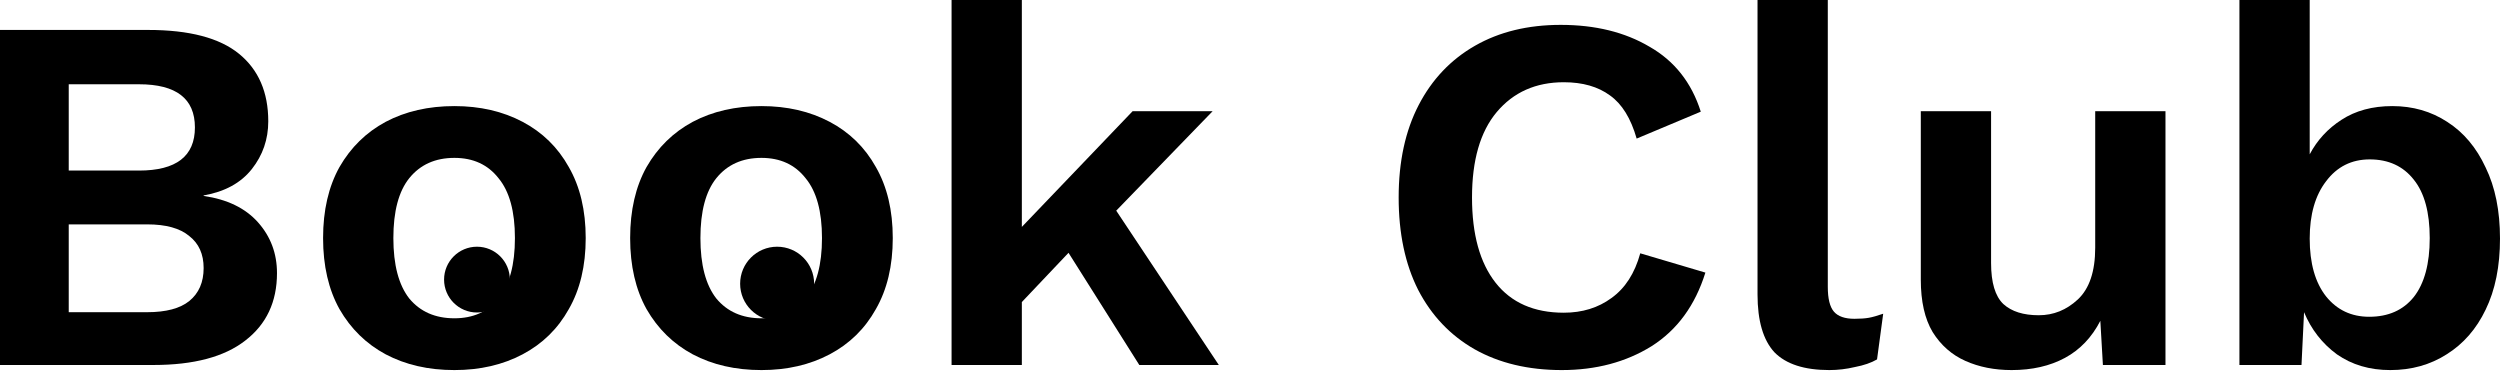
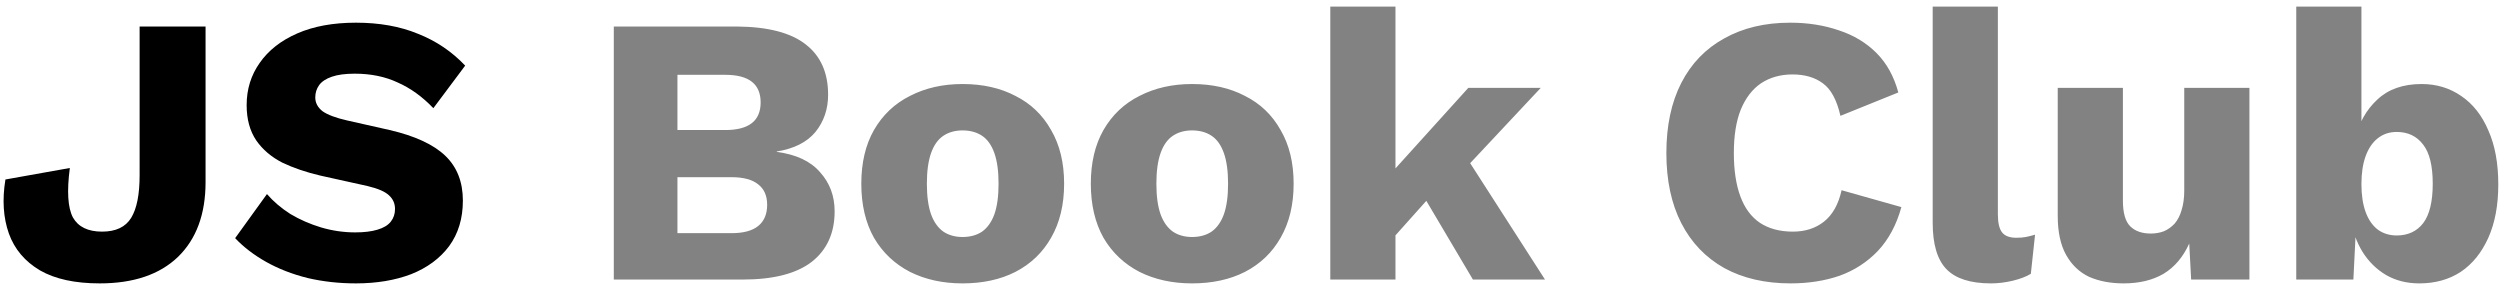
- <svg xmlns="http://www.w3.org/2000/svg" width="304" height="45" viewBox="0 0 304 45" fill="none">
-   <path d="M0 44.383V3.642H18.026C23.016 3.642 26.696 4.609 29.066 6.543C31.436 8.477 32.621 11.214 32.621 14.753C32.621 16.934 31.956 18.868 30.625 20.556C29.295 22.243 27.34 23.313 24.762 23.765V23.827C27.631 24.239 29.835 25.309 31.374 27.037C32.912 28.765 33.682 30.823 33.682 33.21C33.682 36.708 32.392 39.444 29.814 41.42C27.278 43.395 23.556 44.383 18.65 44.383H0ZM8.358 20.741H16.903C21.436 20.741 23.702 18.992 23.702 15.494C23.702 11.996 21.436 10.247 16.903 10.247H8.358V20.741ZM8.358 37.963H17.901C20.188 37.963 21.893 37.51 23.016 36.605C24.18 35.658 24.762 34.321 24.762 32.593C24.762 30.905 24.18 29.609 23.016 28.704C21.893 27.757 20.188 27.284 17.901 27.284H8.358V37.963Z" fill="black" />
-   <path d="M55.255 12.901C58.374 12.901 61.139 13.539 63.551 14.815C65.962 16.09 67.834 17.922 69.164 20.309C70.536 22.695 71.222 25.576 71.222 28.951C71.222 32.325 70.536 35.206 69.164 37.593C67.834 39.979 65.962 41.811 63.551 43.086C61.139 44.362 58.374 45 55.255 45C52.095 45 49.309 44.362 46.897 43.086C44.527 41.811 42.656 39.979 41.283 37.593C39.953 35.206 39.287 32.325 39.287 28.951C39.287 25.576 39.953 22.695 41.283 20.309C42.656 17.922 44.527 16.09 46.897 14.815C49.309 13.539 52.095 12.901 55.255 12.901ZM55.255 19.198C52.926 19.198 51.097 20.021 49.766 21.667C48.477 23.272 47.833 25.7 47.833 28.951C47.833 32.202 48.477 34.65 49.766 36.296C51.097 37.901 52.926 38.704 55.255 38.704C57.542 38.704 59.33 37.901 60.619 36.296C61.95 34.65 62.615 32.202 62.615 28.951C62.615 25.7 61.95 23.272 60.619 21.667C59.33 20.021 57.542 19.198 55.255 19.198Z" fill="black" />
-   <path d="M92.594 12.901C95.712 12.901 98.478 13.539 100.889 14.815C103.301 16.09 105.172 17.922 106.503 20.309C107.875 22.695 108.561 25.576 108.561 28.951C108.561 32.325 107.875 35.206 106.503 37.593C105.172 39.979 103.301 41.811 100.889 43.086C98.478 44.362 95.712 45 92.594 45C89.433 45 86.647 44.362 84.236 43.086C81.865 41.811 79.994 39.979 78.622 37.593C77.291 35.206 76.626 32.325 76.626 28.951C76.626 25.576 77.291 22.695 78.622 20.309C79.994 17.922 81.865 16.09 84.236 14.815C86.647 13.539 89.433 12.901 92.594 12.901ZM92.594 19.198C90.265 19.198 88.435 20.021 87.105 21.667C85.816 23.272 85.171 25.7 85.171 28.951C85.171 32.202 85.816 34.65 87.105 36.296C88.435 37.901 90.265 38.704 92.594 38.704C94.881 38.704 96.669 37.901 97.958 36.296C99.288 34.65 99.954 32.202 99.954 28.951C99.954 25.7 99.288 23.272 97.958 21.667C96.669 20.021 94.881 19.198 92.594 19.198Z" fill="black" />
-   <path d="M124.256 0V27.593L137.729 13.518H147.459L135.733 25.617L148.208 44.383H138.54L129.932 30.741L124.256 36.728V44.383H115.711V0H124.256Z" fill="black" />
-   <path d="M207.376 33.148C206.129 37.14 203.946 40.123 200.827 42.099C197.709 44.033 194.07 45 189.912 45C185.837 45 182.302 44.156 179.308 42.469C176.356 40.782 174.069 38.374 172.447 35.247C170.867 32.119 170.077 28.375 170.077 24.012C170.077 19.65 170.888 15.905 172.51 12.778C174.132 9.65 176.419 7.243 179.371 5.556C182.323 3.868 185.795 3.025 189.787 3.025C193.987 3.025 197.584 3.909 200.578 5.679C203.613 7.407 205.692 10.041 206.815 13.58L199.018 16.852C198.312 14.383 197.23 12.634 195.775 11.605C194.32 10.535 192.448 10 190.161 10C186.752 10 184.028 11.214 181.991 13.642C179.995 16.029 178.997 19.486 178.997 24.012C178.997 28.498 179.953 31.955 181.866 34.383C183.779 36.811 186.544 38.025 190.161 38.025C192.407 38.025 194.34 37.428 195.962 36.235C197.625 35.041 198.79 33.23 199.455 30.802L207.376 33.148Z" fill="black" />
-   <path d="M222.26 0V34.877C222.26 36.317 222.509 37.325 223.008 37.901C223.507 38.477 224.339 38.765 225.503 38.765C226.21 38.765 226.792 38.724 227.25 38.642C227.707 38.56 228.289 38.395 228.996 38.148L228.248 43.704C227.541 44.115 226.647 44.424 225.566 44.63C224.526 44.877 223.486 45 222.447 45C219.411 45 217.187 44.28 215.773 42.84C214.401 41.358 213.715 39.012 213.715 35.803V0H222.26Z" fill="black" />
-   <path d="M244.61 45C242.531 45 240.66 44.63 238.997 43.889C237.334 43.148 236.003 41.975 235.005 40.37C234.049 38.765 233.57 36.646 233.57 34.012V13.518H242.115V31.975C242.115 34.362 242.614 36.029 243.612 36.975C244.61 37.881 246.045 38.333 247.916 38.333C249.704 38.333 251.284 37.696 252.657 36.42C254.07 35.103 254.777 33.004 254.777 30.123V13.518H263.322V44.383H255.713L255.401 39.012C254.361 41.029 252.927 42.531 251.097 43.519C249.268 44.506 247.105 45 244.61 45Z" fill="black" />
-   <path d="M290.652 45C288.157 45 285.995 44.362 284.165 43.086C282.377 41.77 281.047 40.062 280.173 37.963L279.862 44.383H272.314V0H280.86V18.765C281.774 17.037 283.063 15.638 284.727 14.568C286.432 13.457 288.49 12.901 290.902 12.901C293.397 12.901 295.621 13.539 297.576 14.815C299.571 16.09 301.131 17.942 302.254 20.37C303.418 22.757 304 25.638 304 29.012C304 32.387 303.418 35.267 302.254 37.654C301.131 40 299.551 41.811 297.513 43.086C295.517 44.362 293.23 45 290.652 45ZM288.095 38.519C290.423 38.519 292.232 37.716 293.521 36.111C294.81 34.465 295.455 32.078 295.455 28.951C295.455 25.823 294.81 23.457 293.521 21.852C292.232 20.206 290.444 19.383 288.157 19.383C285.953 19.383 284.186 20.267 282.855 22.037C281.525 23.765 280.86 26.09 280.86 29.012C280.86 32.017 281.525 34.362 282.855 36.049C284.186 37.696 285.933 38.519 288.095 38.519Z" fill="black" />
-   <path d="M99 34.5C99 36.985 96.985 39 94.5 39C92.015 39 90 36.985 90 34.5C90 32.015 92.015 30 94.5 30C96.985 30 99 32.015 99 34.5Z" fill="black" />
-   <path d="M62 34C62 36.209 60.209 38 58 38C55.791 38 54 36.209 54 34C54 31.791 55.791 30 58 30C60.209 30 62 31.791 62 34Z" fill="black" />
+ <svg xmlns="http://www.w3.org/2000/svg" width="313" height="36" viewBox="0 0 313 36" fill="none">
+   <path d="M25.736 3.32V22.808C25.736 26.808 24.584 29.928 22.28 32.168C19.976 34.376 16.712 35.48 12.488 35.48C9.384 35.48 6.888 34.936 5 33.848C3.112 32.728 1.816 31.192 1.112 29.24C0.408 27.256 0.264 25 0.68 22.472L8.744 21.032C8.36 23.944 8.488 26.008 9.128 27.224C9.8 28.408 11.016 29 12.776 29C14.504 29 15.72 28.424 16.424 27.272C17.128 26.12 17.48 24.344 17.48 21.944V3.32H25.736ZM44.56 2.84C47.504 2.84 50.096 3.304 52.336 4.232C54.608 5.128 56.576 6.456 58.24 8.216L54.256 13.544C52.88 12.104 51.392 11.032 49.792 10.328C48.224 9.592 46.432 9.224 44.416 9.224C43.232 9.224 42.272 9.352 41.536 9.608C40.8 9.864 40.272 10.216 39.952 10.664C39.632 11.112 39.472 11.624 39.472 12.2C39.472 12.872 39.776 13.448 40.384 13.928C41.024 14.376 42.048 14.76 43.456 15.08L48.784 16.28C51.952 17.016 54.272 18.088 55.744 19.496C57.216 20.904 57.952 22.776 57.952 25.112C57.952 27.352 57.376 29.256 56.224 30.824C55.072 32.36 53.488 33.528 51.472 34.328C49.456 35.096 47.152 35.48 44.56 35.48C42.448 35.48 40.432 35.256 38.512 34.808C36.592 34.328 34.864 33.656 33.328 32.792C31.792 31.928 30.496 30.936 29.44 29.816L33.424 24.296C34.224 25.224 35.2 26.056 36.352 26.792C37.536 27.496 38.816 28.056 40.192 28.472C41.6 28.888 43.024 29.096 44.464 29.096C45.584 29.096 46.512 28.984 47.248 28.76C48.016 28.536 48.576 28.2 48.928 27.752C49.28 27.304 49.456 26.776 49.456 26.168C49.456 25.496 49.216 24.936 48.736 24.488C48.256 24.008 47.344 23.608 46 23.288L40.144 21.992C38.352 21.576 36.752 21.032 35.344 20.36C33.968 19.656 32.88 18.728 32.08 17.576C31.28 16.392 30.88 14.92 30.88 13.16C30.88 11.176 31.424 9.416 32.512 7.88C33.6 6.312 35.168 5.08 37.216 4.184C39.264 3.288 41.712 2.84 44.56 2.84Z" fill="black" />
+   <path d="M76.848 35V3.32H92.256C96.16 3.352 99.04 4.104 100.896 5.576C102.752 7.016 103.68 9.112 103.68 11.864C103.68 13.656 103.152 15.208 102.096 16.52C101.04 17.8 99.424 18.616 97.248 18.968V19.016C99.68 19.336 101.488 20.184 102.672 21.56C103.888 22.904 104.496 24.536 104.496 26.456C104.496 29.176 103.536 31.288 101.616 32.792C99.696 34.264 96.816 35 92.976 35H76.848ZM84.816 29.192H91.584C93.088 29.192 94.208 28.888 94.944 28.28C95.68 27.672 96.048 26.792 96.048 25.64C96.048 24.52 95.68 23.672 94.944 23.096C94.208 22.488 93.088 22.184 91.584 22.184H84.816V29.192ZM84.816 16.28H90.816C93.76 16.28 95.232 15.128 95.232 12.824C95.232 10.52 93.76 9.368 90.816 9.368H84.816V16.28ZM120.508 10.52C123.036 10.52 125.244 11.016 127.132 12.008C129.052 12.968 130.54 14.392 131.596 16.28C132.684 18.136 133.228 20.376 133.228 23C133.228 25.624 132.684 27.88 131.596 29.768C130.54 31.624 129.052 33.048 127.132 34.04C125.244 35 123.036 35.48 120.508 35.48C118.044 35.48 115.852 35 113.932 34.04C112.012 33.048 110.508 31.624 109.42 29.768C108.364 27.88 107.836 25.624 107.836 23C107.836 20.376 108.364 18.136 109.42 16.28C110.508 14.392 112.012 12.968 113.932 12.008C115.852 11.016 118.044 10.52 120.508 10.52ZM120.508 16.328C119.58 16.328 118.78 16.552 118.108 17C117.436 17.448 116.924 18.168 116.572 19.16C116.22 20.152 116.044 21.432 116.044 23C116.044 24.568 116.22 25.848 116.572 26.84C116.924 27.8 117.436 28.52 118.108 29C118.78 29.448 119.58 29.672 120.508 29.672C121.468 29.672 122.284 29.448 122.956 29C123.628 28.52 124.14 27.8 124.492 26.84C124.844 25.848 125.02 24.568 125.02 23C125.02 21.432 124.844 20.152 124.492 19.16C124.14 18.168 123.628 17.448 122.956 17C122.284 16.552 121.468 16.328 120.508 16.328ZM149.243 10.52C151.771 10.52 153.979 11.016 155.867 12.008C157.787 12.968 159.275 14.392 160.331 16.28C161.419 18.136 161.963 20.376 161.963 23C161.963 25.624 161.419 27.88 160.331 29.768C159.275 31.624 157.787 33.048 155.867 34.04C153.979 35 151.771 35.48 149.243 35.48C146.779 35.48 144.587 35 142.667 34.04C140.747 33.048 139.243 31.624 138.155 29.768C137.099 27.88 136.571 25.624 136.571 23C136.571 20.376 137.099 18.136 138.155 16.28C139.243 14.392 140.747 12.968 142.667 12.008C144.587 11.016 146.779 10.52 149.243 10.52ZM149.243 16.328C148.315 16.328 147.515 16.552 146.843 17C146.171 17.448 145.659 18.168 145.307 19.16C144.955 20.152 144.779 21.432 144.779 23C144.779 24.568 144.955 25.848 145.307 26.84C145.659 27.8 146.171 28.52 146.843 29C147.515 29.448 148.315 29.672 149.243 29.672C150.203 29.672 151.019 29.448 151.691 29C152.363 28.52 152.875 27.8 153.227 26.84C153.579 25.848 153.755 24.568 153.755 23C153.755 21.432 153.579 20.152 153.227 19.16C152.875 18.168 152.363 17.448 151.691 17C151.019 16.552 150.203 16.328 149.243 16.328ZM192.905 11L181.385 23.288L179.849 23.72L172.985 31.4L172.937 23.048L183.833 11H192.905ZM174.713 0.824V35H166.553V0.824H174.713ZM182.633 18.2L193.433 35H184.409L177.305 23L182.633 18.2ZM238.053 25.928C237.445 28.136 236.469 29.96 235.125 31.4C233.781 32.808 232.181 33.848 230.325 34.52C228.469 35.16 226.421 35.48 224.181 35.48C220.981 35.48 218.213 34.84 215.877 33.56C213.541 32.248 211.749 30.376 210.501 27.944C209.253 25.512 208.629 22.584 208.629 19.16C208.629 15.736 209.253 12.808 210.501 10.376C211.749 7.944 213.541 6.088 215.877 4.808C218.213 3.496 220.965 2.84 224.133 2.84C226.341 2.84 228.373 3.16 230.229 3.8C232.085 4.408 233.653 5.352 234.933 6.632C236.213 7.912 237.125 9.56 237.669 11.576L230.421 14.504C229.973 12.52 229.237 11.16 228.213 10.424C227.221 9.688 225.957 9.32 224.421 9.32C222.917 9.32 221.605 9.688 220.485 10.424C219.397 11.16 218.549 12.264 217.941 13.736C217.365 15.176 217.077 16.984 217.077 19.16C217.077 21.304 217.349 23.112 217.893 24.584C218.437 26.056 219.253 27.16 220.341 27.896C221.461 28.632 222.837 29 224.469 29C226.005 29 227.301 28.584 228.357 27.752C229.445 26.888 230.181 25.576 230.565 23.816L238.053 25.928ZM250.133 0.824V26.84C250.133 27.896 250.309 28.648 250.661 29.096C251.013 29.544 251.605 29.768 252.437 29.768C252.917 29.768 253.317 29.736 253.637 29.672C253.957 29.608 254.341 29.512 254.789 29.384L254.261 34.28C253.685 34.632 252.933 34.92 252.005 35.144C251.077 35.368 250.165 35.48 249.269 35.48C246.709 35.48 244.853 34.888 243.701 33.704C242.549 32.52 241.973 30.584 241.973 27.896V0.824H250.133ZM265.884 35.48C264.252 35.48 262.812 35.208 261.564 34.664C260.348 34.088 259.388 33.176 258.684 31.928C257.98 30.68 257.628 29.048 257.628 27.032V11H265.788V25.112C265.788 26.648 266.092 27.72 266.7 28.328C267.308 28.936 268.172 29.24 269.292 29.24C269.868 29.24 270.412 29.144 270.924 28.952C271.436 28.728 271.884 28.408 272.268 27.992C272.652 27.544 272.94 26.984 273.132 26.312C273.356 25.608 273.468 24.792 273.468 23.864V11H281.628V35H274.332L274.092 30.488C273.324 32.184 272.252 33.448 270.876 34.28C269.5 35.08 267.836 35.48 265.884 35.48ZM302.899 35.48C301.331 35.48 299.939 35.128 298.723 34.424C297.539 33.72 296.563 32.76 295.795 31.544C295.027 30.296 294.531 28.888 294.307 27.32L295.075 26.312L294.643 35H287.491V0.824H295.651V18.536L294.883 17.384C295.331 15.4 296.243 13.768 297.619 12.488C298.995 11.176 300.851 10.52 303.187 10.52C305.043 10.52 306.691 11.016 308.131 12.008C309.603 13 310.739 14.44 311.539 16.328C312.371 18.184 312.786 20.44 312.786 23.096C312.786 25.688 312.371 27.912 311.539 29.768C310.707 31.624 309.555 33.048 308.083 34.04C306.611 35 304.883 35.48 302.899 35.48ZM300.067 29.48C301.475 29.48 302.579 28.968 303.379 27.944C304.179 26.888 304.579 25.24 304.579 23C304.579 20.76 304.179 19.128 303.379 18.104C302.579 17.048 301.475 16.52 300.067 16.52C299.139 16.52 298.339 16.792 297.667 17.336C297.027 17.848 296.531 18.584 296.179 19.544C295.827 20.504 295.651 21.672 295.651 23.048C295.651 24.424 295.827 25.592 296.179 26.552C296.531 27.512 297.043 28.248 297.715 28.76C298.387 29.24 299.171 29.48 300.067 29.48Z" fill="black" fill-opacity="0.49" />
</svg>
